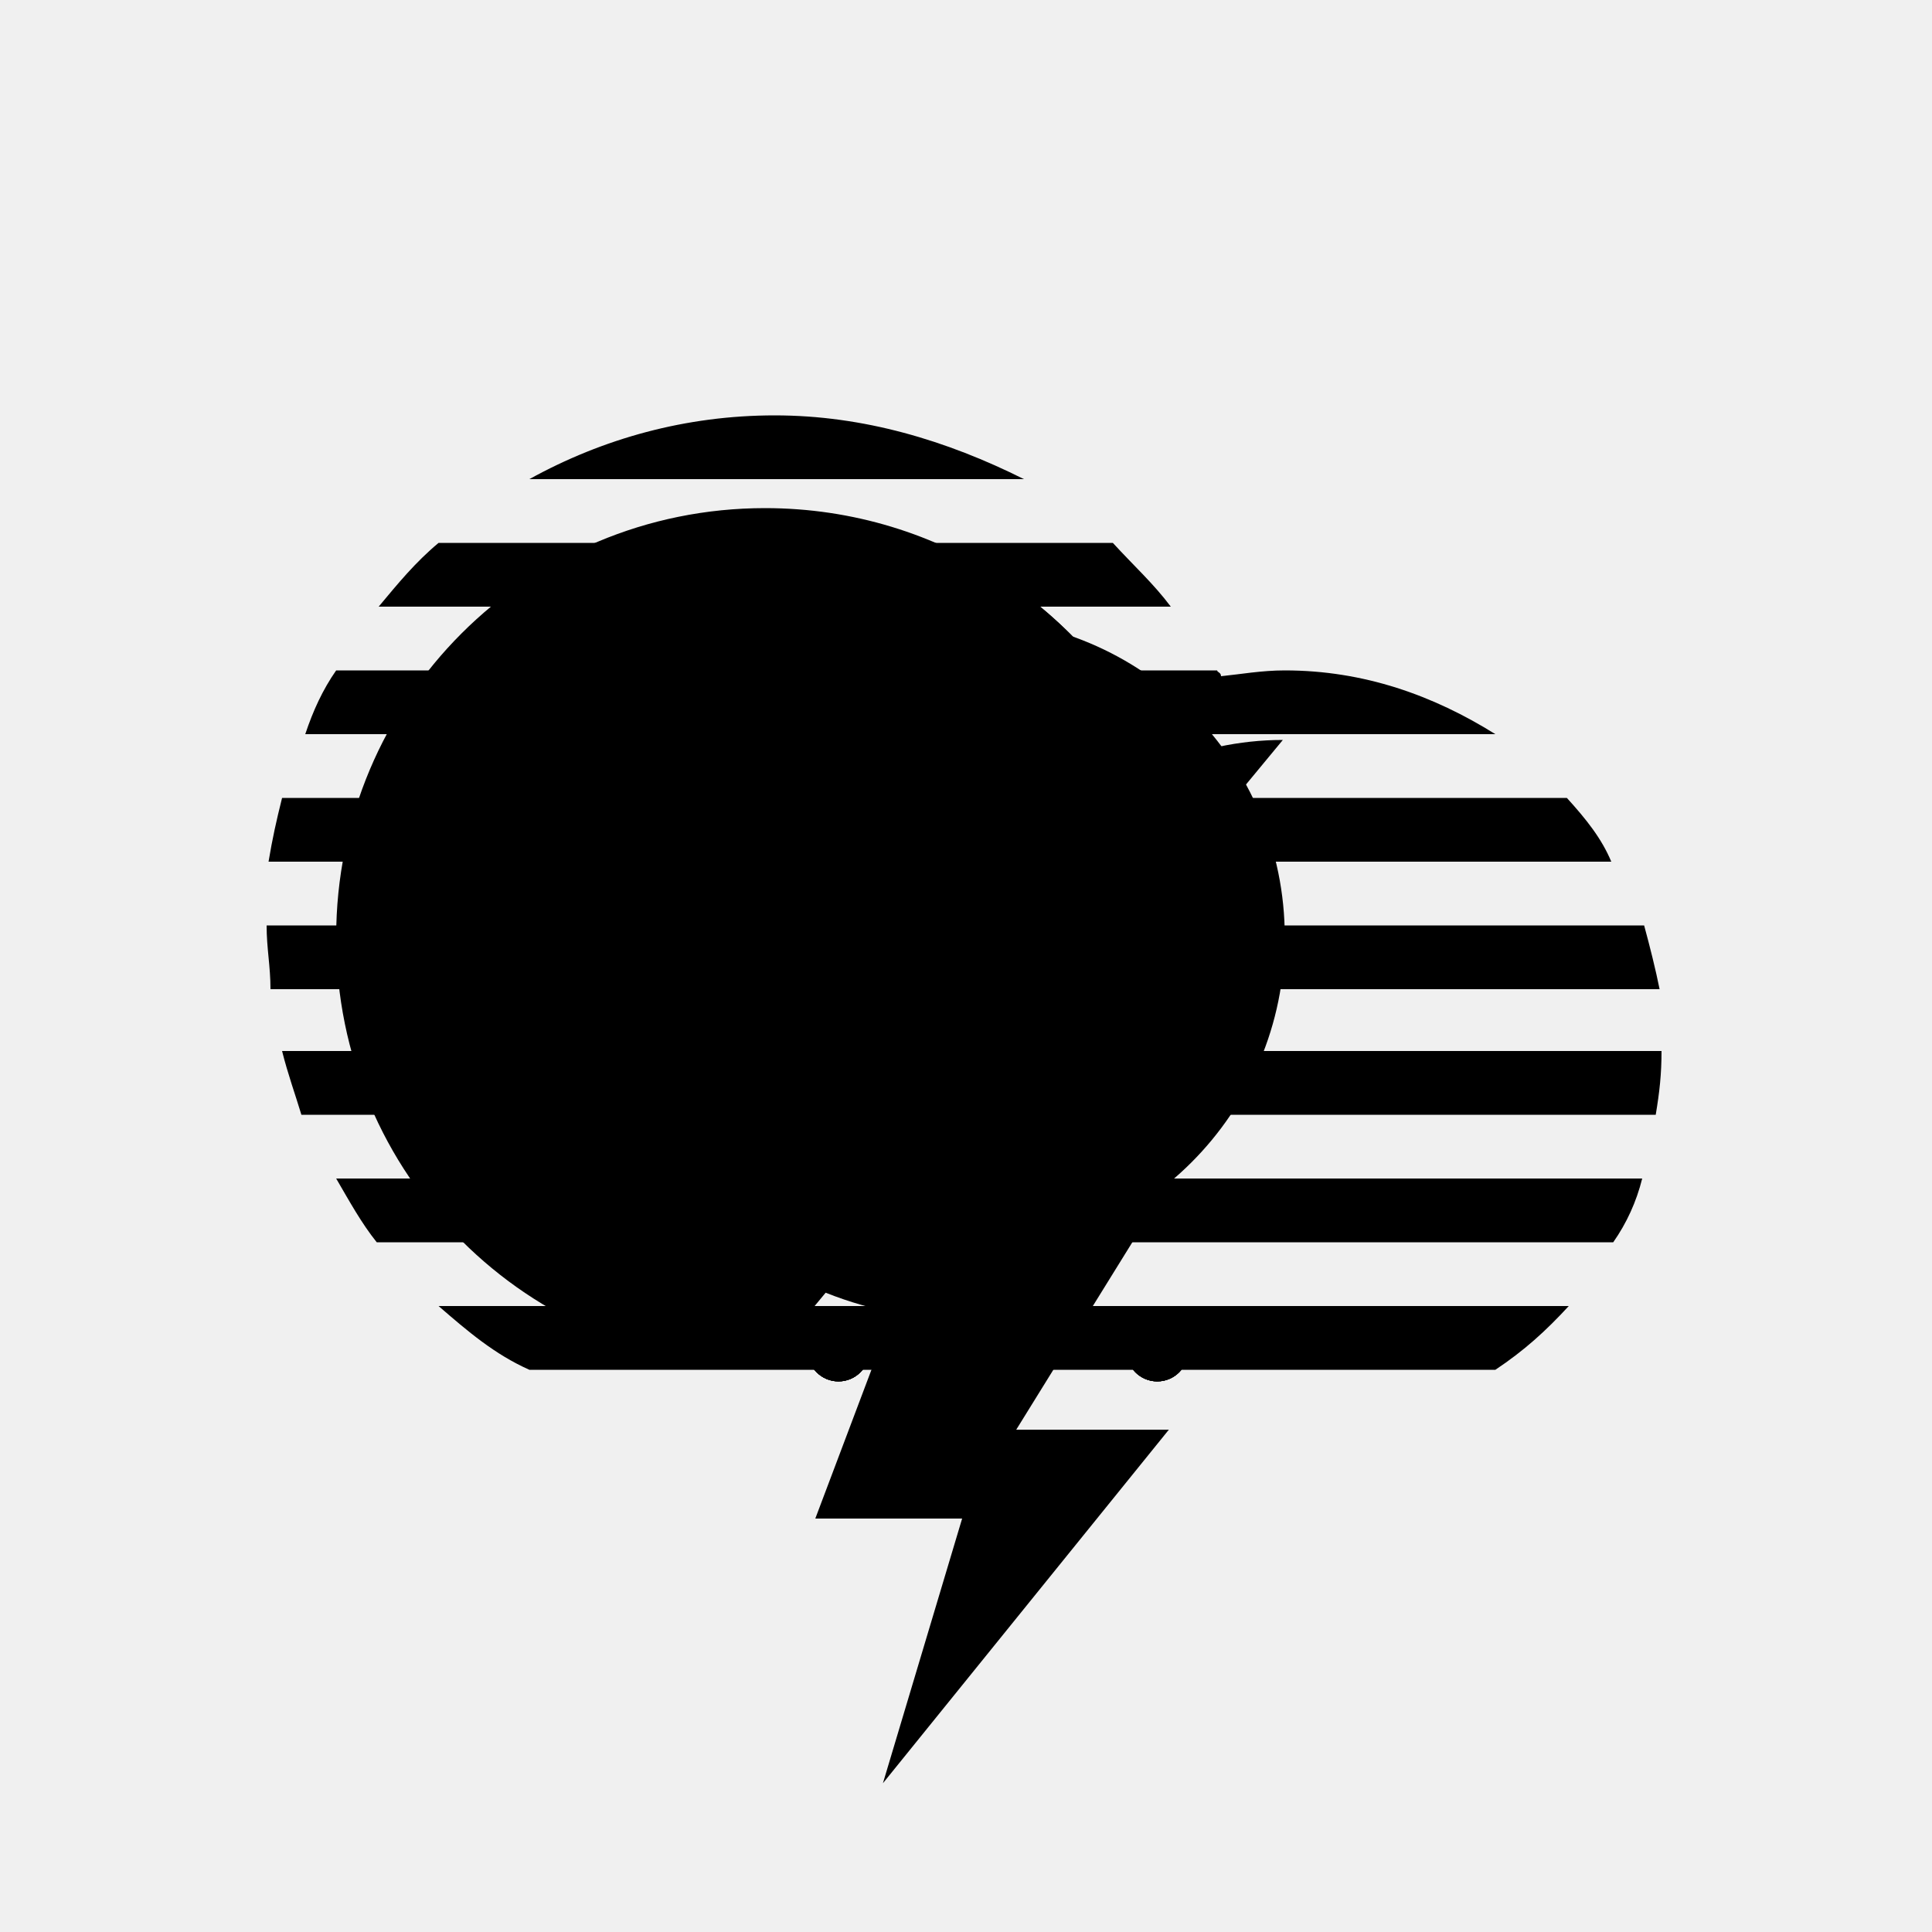
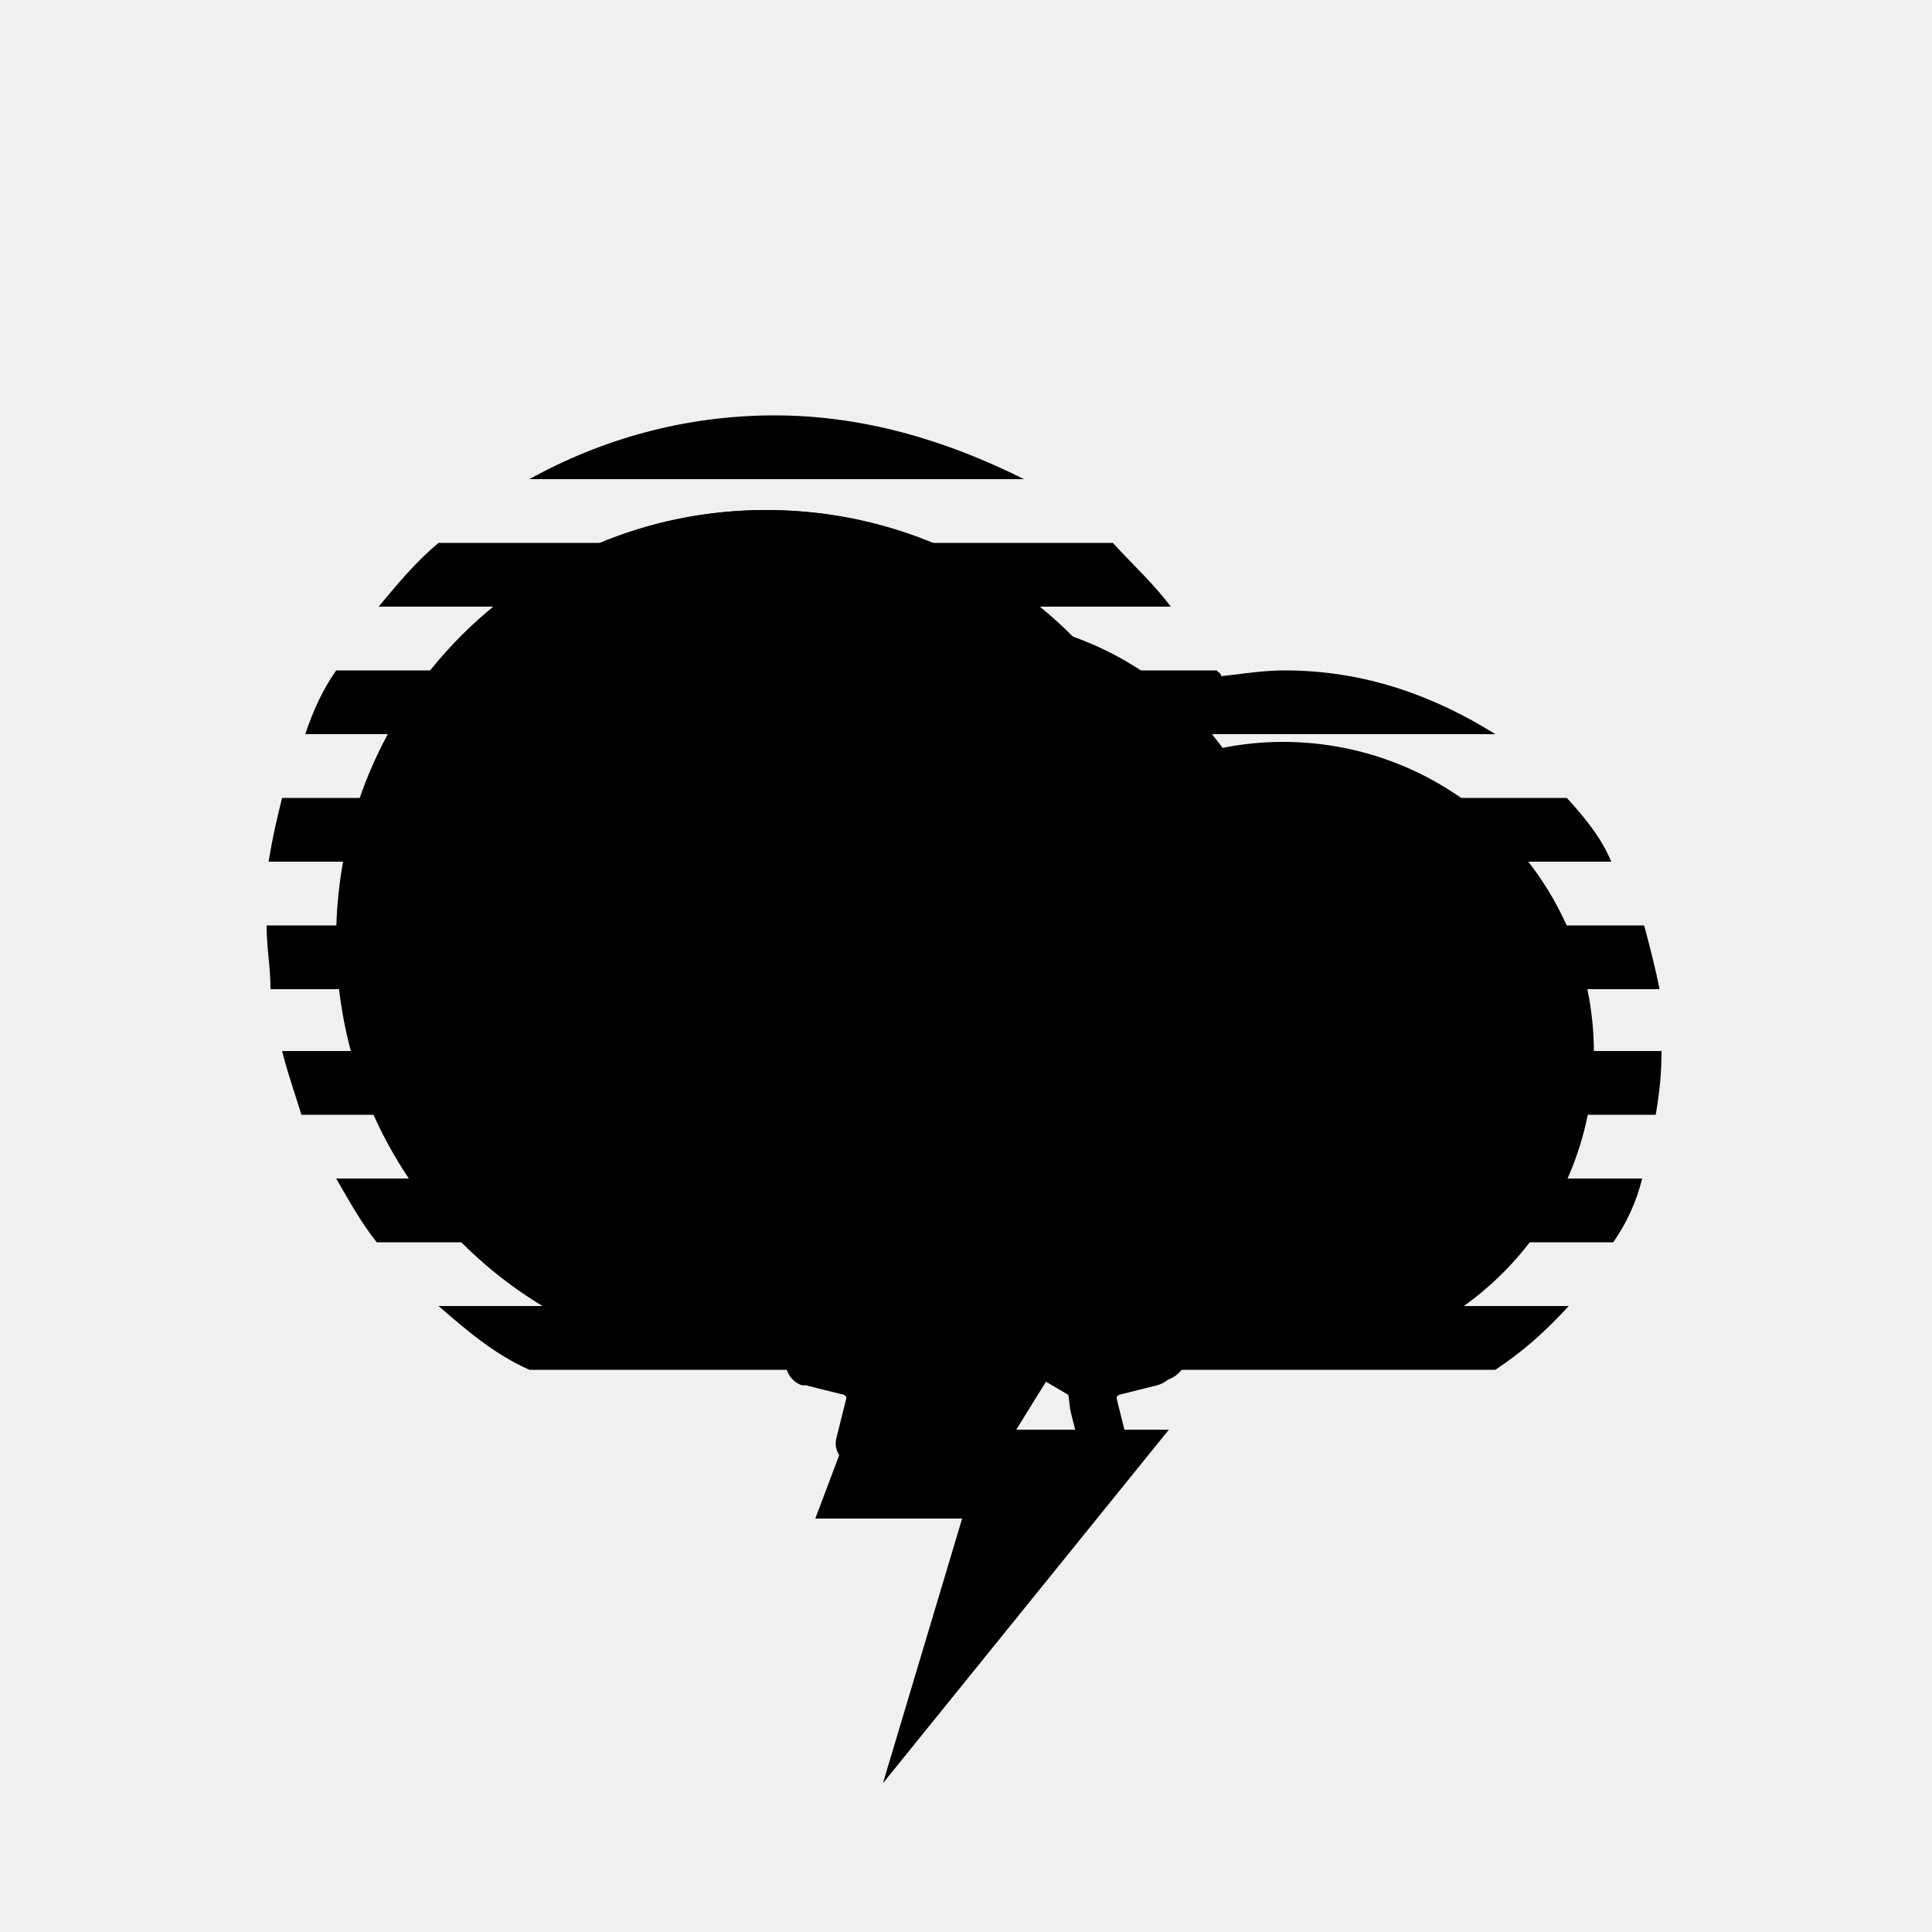
<svg xmlns="http://www.w3.org/2000/svg" class="AnimatedWeatherIcon__svg" viewBox="0 0 100 100">
  <defs>
    <mask class="CloudMask">
      <rect x="0" y="0" width="100" height="100" fill="white" />
      <path class="AnimatedWeatherIcon__path CloudMask__path CloudMask__path--full" d="M39.6,70.7c-12.3,0-22.2-9.9-22.2-22.2s9.9-22.2,22.2-22.2c9.1,0,17,5.4,20.4,13.3c2-0.8,4.1-1.3,6.4-1.3,c8.9,0,16.1,7.2,16.1,16.1s-7.2,16.1-16.1,16.1H39.6V70.7z" />
      <path class="AnimatedWeatherIcon__path CloudMask__path CloudMask__path--partial" d="M31.7,69.3c-1.2-0.5-2.5-1-3.5-1.8c-6.4-4-10.7-11-10.7-18.9c0-12.3,9.9-22.2,22.2-22.2c9.1,0,17,5.4,20.4,13.3,c2-0.8,4.1-1.3,6.4-1.3c8.9,0,16.1,7.2,16.1,16.1c0,5.8-3,10.7-7.4,13.7c-1.2,0.8-2.5,1.3-3.8,1.8" />
    </mask>
    <mask class="SunMask">
      <rect x="0" y="0" width="100" height="100" fill="white" />
      <circle class="AnimatedWeatherIcon__path SunMask__circle" cx="50" cy="48.5" r="16.5" />
    </mask>
  </defs>
  <g class="AnimatedWeatherIcon__sun-mask">
    <g class="AnimatedWeatherIcon__sun Sun">
      <g class="AnimatedWeatherIcon__rays-mask">
        <g class="Sun__rays">
          <line class="AnimatedWeatherIcon__path Sun__ray Sun__ray--1" x1="50" y1="12.3" x2="50" y2="18.9" />
          <line class="AnimatedWeatherIcon__path Sun__ray Sun__ray--2" x1="75.7" y1="22.8" x2="70.9" y2="27.6" />
          <line class="AnimatedWeatherIcon__path Sun__ray Sun__ray--3" x1="86.2" y1="48.5" x2="79.6" y2="48.5" />
          <line class="AnimatedWeatherIcon__path Sun__ray Sun__ray--4" x1="75.7" y1="74.2" x2="70.9" y2="69.4" />
          <line class="AnimatedWeatherIcon__path Sun__ray Sun__ray--5" x1="50" y1="78.1" x2="50" y2="84.7" />
          <line class="AnimatedWeatherIcon__path Sun__ray Sun__ray--6" x1="29.1" y1="69.4" x2="24.3" y2="74.2" />
          <line class="AnimatedWeatherIcon__path Sun__ray Sun__ray--7" x1="20.4" y1="48.5" x2="13.8" y2="48.5" />
          <line class="AnimatedWeatherIcon__path Sun__ray Sun__ray--8" x1="29.1" y1="27.6" x2="24.3" y2="22.8" />
        </g>
      </g>
      <circle class="AnimatedWeatherIcon__path Sun__circle" cx="50" cy="48.5" r="16.5" />
      <path class="AnimatedWeatherIcon__path Sun__night" d="M50,68.3c-10.9,0-19.7-8.9-19.7-19.8c0-10.9,8.9-19.7,19.8-19.7c1.2,0,2.4,0.1,3.6,0.3c-1.6,7.1,2.8,14.2,9.9,15.8,c2,0.5,4,0.5,5.9,0l0.3,3.6C69.8,59.4,60.9,68.3,50,68.3z M47,35.7c-7.1,1.6-11.5,8.7-9.9,15.8S45.9,63,53,61.3,c4.9-1.1,8.7-5,9.9-9.9C54.8,50,48.5,43.7,47,35.7z" />
    </g>
  </g>
  <g class="Cloud">
-     <path class="AnimatedWeatherIcon__path Cloud__path Cloud__path--full" d="M39.6,70.7c-12.3,0-22.2-9.9-22.2-22.2s9.9-22.2,22.2-22.2c9.1,0,17,5.4,20.4,13.3c2-0.8,4.1-1.3,6.4-1.3,c8.9,0,16.1,7.2,16.1,16.1s-7.2,16.1-16.1,16.1H39.6V70.7z" />
+     <path class="AnimatedWeatherIcon__path Cloud__path Cloud__path--full" d="M39.6 70.8c-12.3 0-22.2-9.9-22.2-22.2s9.9-22.2 22.2-22.2c9.1 0 17 5.4 20.4 13.3 2-.8 4.1-1.3 6.4-1.3 8.9 0 16.1 7.2 16.1 16.1s-7.2 16.1-16.1 16.1l-26.8.2z" />
    <path class="AnimatedWeatherIcon__path Cloud__path Cloud__path--partial" d="M31.7,69.3c-1.2-0.5-2.5-1-3.5-1.8c-6.4-4-10.7-11-10.7-18.9c0-12.3,9.9-22.2,22.2-22.2c9.1,0,17,5.4,20.4,13.3,c2-0.8,4.1-1.3,6.4-1.3c8.9,0,16.1,7.2,16.1,16.1c0,5.8-3,10.7-7.4,13.7c-1.2,0.8-2.5,1.3-3.8,1.8" />
  </g>
  <g class="AnimatedWeatherIcon__rain Rain">
    <line class="AnimatedWeatherIcon__path Rain__drop" x1="45.1" y1="61.7" x2="45.1" y2="68.3" />
    <line class="AnimatedWeatherIcon__path Rain__drop" x1="54.9" y1="61.7" x2="54.9" y2="68.3" />
    <line class="AnimatedWeatherIcon__path Rain__drop" x1="64.8" y1="61.7" x2="64.8" y2="68.3" />
  </g>
  <g class="AnimatedWeatherIcon__drizzle Drizzle">
    <line class="AnimatedWeatherIcon__path Drizzle__drop" x1="41.8" y1="61.7" x2="41.8" y2="63.3" />
    <line class="AnimatedWeatherIcon__path Drizzle__drop" x1="51.6" y1="61.7" x2="51.6" y2="63.3" />
    <line class="AnimatedWeatherIcon__path Drizzle__drop" x1="61.5" y1="61.7" x2="61.5" y2="63.3" />
  </g>
  <g class="AnimatedWeatherIcon__hail Hail">
    <circle class="AnimatedWeatherIcon__path Hail__drop" cx="43.4" cy="69.9" r="1.6" />
    <circle class="AnimatedWeatherIcon__path Hail__drop" cx="51.6" cy="69.9" r="1.6" />
    <circle class="AnimatedWeatherIcon__path Hail__drop" cx="59.9" cy="69.9" r="1.6" />
    <circle class="AnimatedWeatherIcon__path Hail__drop" cx="43.4" cy="69.9" r="1.6" />
    <circle class="AnimatedWeatherIcon__path Hail__drop" cx="51.6" cy="69.9" r="1.6" />
    <circle class="AnimatedWeatherIcon__path Hail__drop" cx="59.9" cy="69.9" r="1.6" />
  </g>
  <g class="AnimatedWeatherIcon__snow Snow">
    <circle class="AnimatedWeatherIcon__path Snow__drop" cx="43.4" cy="69.9" r="1.6" />
    <circle class="AnimatedWeatherIcon__path Snow__drop" cx="51.6" cy="69.9" r="1.6" />
    <circle class="AnimatedWeatherIcon__path Snow__drop" cx="59.9" cy="69.9" r="1.6" />
    <circle class="AnimatedWeatherIcon__path Snow__drop" cx="43.4" cy="69.9" r="1.6" />
    <circle class="AnimatedWeatherIcon__path Snow__drop" cx="51.6" cy="69.9" r="1.6" />
    <circle class="AnimatedWeatherIcon__path Snow__drop" cx="59.9" cy="69.9" r="1.6" />
+     <path class="AnimatedWeatherIcon__path Snow__flake" d="m59.5 69.5-2 .5-.7.3-1.7-1c.2-.7.2-1.4 0-2l1.7-1 .7.3 2.3.5c.7 0 1.2-.6 1.2-1.3 0-.6-.4-1.1-.9-1.2l-2.1-.5-.1-.1v-.1l.5-2c.2-.7-.2-1.4-.8-1.6-.7-.2-1.4.2-1.6.8v.1l-.5 2-.1.8-1.7 1c-.4-.4-.9-.6-1.5-.8v-2l.6-.5 1.5-1.5c.5-.5.5-1.3 0-1.8s-1.3-.5-1.8 0L51 59.9c-.1.1-.2.1-.2 0l-1.5-1.5c-.5-.5-1.3-.5-1.8 0s-.5 1.3 0 1.8l1.5 1.5.6.5v2c-.5.2-1 .4-1.5.8l-1.7-1-.1-.8-.5-2c-.1-.7-.8-1.1-1.5-1-.7.1-1.1.8-1 1.5l.5 2v.1l-.1.1-2 .5c-.7.2-1.1.8-.9 1.5.1.6.6 1 1.2 1l2.3-.5.7-.3 1.7 1c-.2.7-.2 1.4 0 2l-1.7 1-.7-.3-2-.5c-.7-.2-1.4.2-1.6.8-.2.7.2 1.4.8 1.6h.2l2 .5.1.1v.1l-.5 2c-.2.7.3 1.3.9 1.5.7.2 1.3-.3 1.5-.9l.5-2 .1-.8 1.7-1c.4.4.9.6 1.5.8v2l-.6.5-1.5 1.5c-.5.5-.5 1.3 0 1.8s1.3.5 1.8 0l1.5-1.5c.1-.1.2-.1.2 0l1.5 1.5c.5.5 1.3.5 1.8 0s.5-1.3 0-1.8l-1.5-1.5-.6-.5v-2c.5-.2 1-.4 1.5-.8l1.7 1 .1.8.5 2c.2.7.8 1.1 1.5.9.7-.2 1.1-.8.9-1.5l-.5-2v-.1l.1-.1 2-.5c.7-.2 1.1-.8.9-1.5.1-.4-.6-.8-1.3-.7zM51 70c-.9 0-1.7-.7-1.7-1.7s.7-1.7 1.7-1.7 1.7.7 1.7 1.7S52 70 51 70z" />
  </g>
  <g class="AnimatedWeatherIcon__lightning Lightning">
    <path class="AnimatedWeatherIcon__path Lightning__path" d="M48.2,62.7h11.4L52.6,74h7.9L45.7,92.3l4.1-13.7h-7.6L48.2,62.7z" />
  </g>
  <g class="AnimatedWeatherIcon__fog Fog">
    <path class="AnimatedWeatherIcon__path Fog__bar" d="M66.5,34.7c-1.2,0-2.3,0.2-3.3,0.3c0-0.2-0.2-0.2-0.2-0.3H17.4c-0.7,1-1.2,2.1-1.6,3.3h61.6C74.2,36,70.6,34.7,66.5,34.7z" />
    <path class="AnimatedWeatherIcon__path Fog__bar" d="M81.1,41.3H14.6c-0.3,1.2-0.5,2.1-0.7,3.3h69.5C82.9,43.4,82.1,42.4,81.1,41.3z" />
    <path class="AnimatedWeatherIcon__path Fog__bar" d="M57.6,28.1H22.7c-1.2,1-2.1,2.1-3.1,3.3h41C59.7,30.2,58.7,29.3,57.6,28.1z" />
    <path class="AnimatedWeatherIcon__path Fog__bar" d="M40.1,21.5c-4.6,0-8.9,1.2-12.7,3.3H53C49,22.8,44.7,21.5,40.1,21.5z" />
    <path class="AnimatedWeatherIcon__path Fog__bar" d="M14.6,54.4c0.3,1.2,0.7,2.3,1,3.3h70.1c0.2-1.2,0.3-2.1,0.3-3.3H14.6z" />
    <path class="AnimatedWeatherIcon__path Fog__bar" d="M19.5,64.3h64c0.7-1,1.2-2.1,1.5-3.3H17.4C18.1,62.2,18.7,63.3,19.5,64.3z" />
    <path class="AnimatedWeatherIcon__path Fog__bar" d="M85.1,47.9H13.8c0,1.2,0.2,2.1,0.2,3.3h71.9C85.7,50.2,85.4,49,85.1,47.9z" />
    <path class="AnimatedWeatherIcon__path Fog__bar" d="M27.4,70.9h50c1.5-1,2.6-2,3.8-3.3H22.7C24.2,68.9,25.6,70.1,27.4,70.9z" />
  </g>
</svg>
